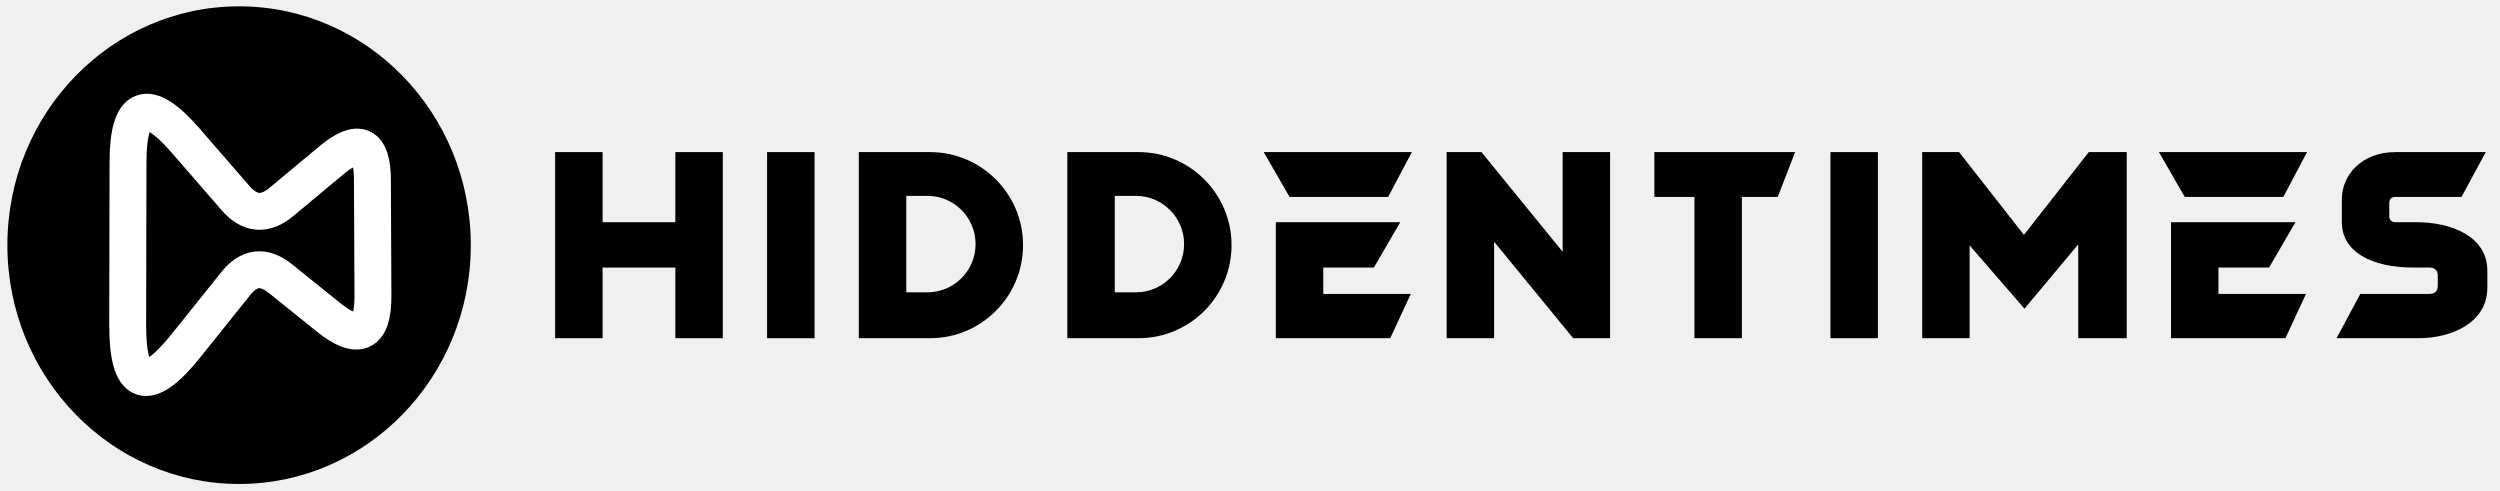
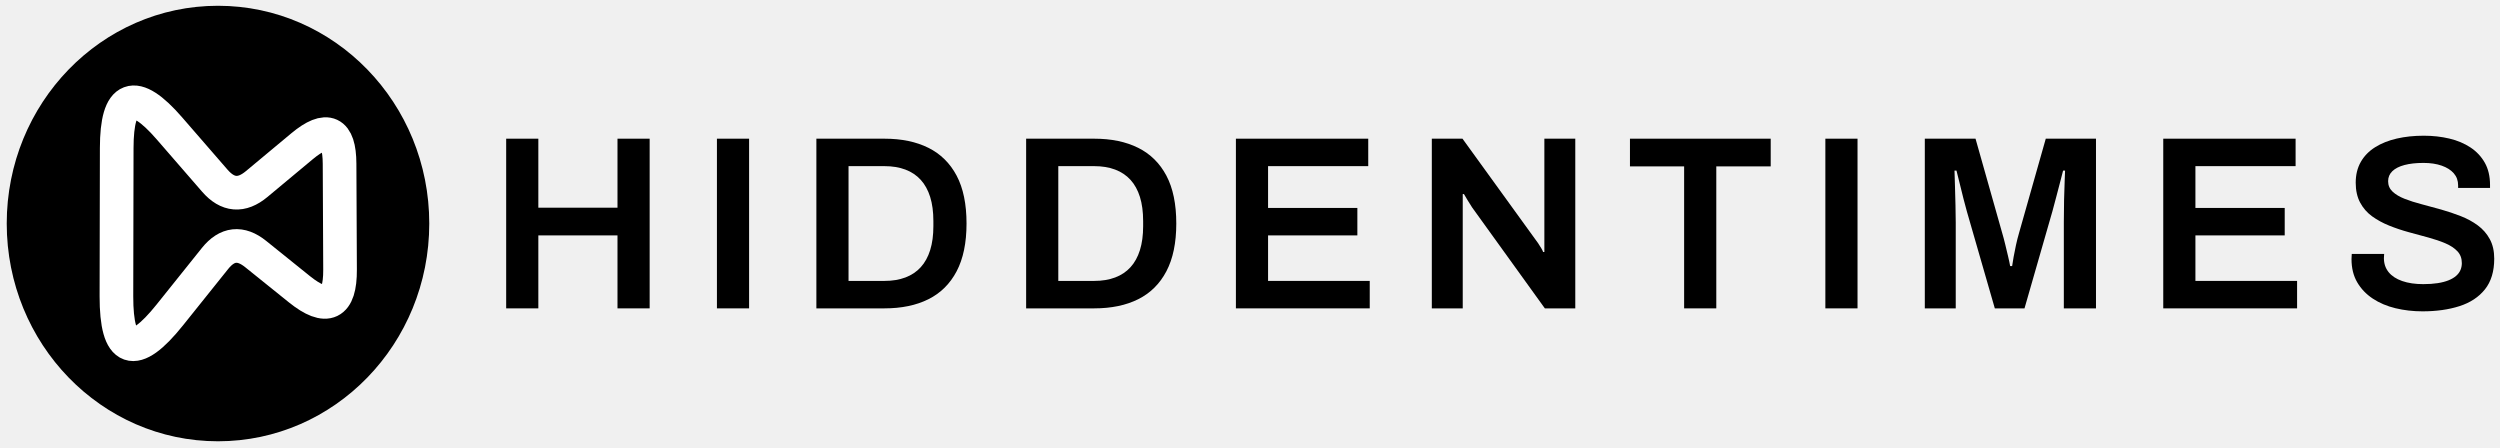
- <svg xmlns="http://www.w3.org/2000/svg" viewBox="0 -48.75 2371 465" role="img" aria-label="HiddenTimes" class="ht-logo" part="svg">
+ <svg xmlns="http://www.w3.org/2000/svg" viewBox="0 -48.75 2600.36 465" role="img" aria-label="HiddenTimes" class="ht-logo" part="svg">
  <g transform="translate(0 -71.5)">
    <g class="ht-mark" part="mark">
      <ellipse class="ht-circle" part="circle" cx="226.75" cy="255.25" rx="219.75" ry="226.5" fill="#000000" />
      <path class="ht-symbol" part="symbol" d="M121.4 176.75Q121.5 93.25 176.2 156.25L223.5 210.75Q243.5 233.75 266.9 214.25L314.2 174.85Q353 142.55 353.2 193.05L353.7 303.25Q354 357.75 311.5 323.65L265.9 286.95Q242.5 268.15 223.7 291.55L176.6 350.35Q121 419.85 121.1 330.85Z" fill="none" stroke-width="35" stroke-linejoin="round" stroke-linecap="round" pathLength="1" stroke="#FFFFFF" />
    </g>
  </g>
  <g class="ht-wordmark" part="wordmark" fill="#000000">
-     <path class="ht-letter" part="letter" style="--i:0" fill-rule="evenodd" d="M526.5 95.5H571.5V162H640.5V95.5H685.5V272H640.5V205H571.5V272H526.5Z" />
-     <path class="ht-letter" part="letter" style="--i:1" fill-rule="evenodd" d="M727.5 95.5H772.5V272H727.5Z" />
-     <path class="ht-letter" part="letter" style="--i:2" fill-rule="evenodd" d="M814.5 95.5H882A88.25 88.25 0 0 1 882 272H814.5ZM859.5 137H879.5A45.75 45.75 0 0 1 879.5 228.5H859.5Z" />
-     <path class="ht-letter" part="letter" style="--i:3" fill-rule="evenodd" d="M1012.25 95.5H1079.75A88.25 88.25 0 0 1 1079.75 272H1012.25ZM1057.25 137H1077.25A45.75 45.75 0 0 1 1077.25 228.5H1057.25Z" />
-     <path class="ht-letter" part="letter" style="--i:4" fill-rule="evenodd" d="M1198.5 95.5H1339L1316.5 138H1223ZM1210 162H1328L1303 205H1255V230H1338L1318.5 272H1210Z" />
-     <path class="ht-letter" part="letter" style="--i:5" fill-rule="evenodd" d="M1372 95.5H1405L1482 190V95.5H1527V272H1492L1417 180.5V272H1372Z" />
-     <path class="ht-letter" part="letter" style="--i:6" fill-rule="evenodd" d="M1569 95.5H1702.5L1686 138H1652V272H1607V138H1569Z" />
-     <path class="ht-letter" part="letter" style="--i:7" fill-rule="evenodd" d="M1736 95.5H1781V272H1736Z" />
-     <path class="ht-letter" part="letter" style="--i:8" fill-rule="evenodd" d="M1823 95.5H1858L1919.5 174L1981 95.5H2017V272H1971V183L1920 244L1868 184V272H1823Z" />
-     <path class="ht-letter" part="letter" style="--i:9" fill-rule="evenodd" d="M2047.5 95.5H2188L2165.5 138H2072ZM2059 162H2177L2152 205H2104V230H2187L2167.5 272H2059Z" />
-     <path class="ht-letter" part="letter" style="--i:10" fill-rule="evenodd" d="M2272 95.5H2357.5L2334.5 138H2272Q2266 138 2266 144V156Q2266 162 2272 162H2292C2324 162 2359 175 2359 208V224C2359 258 2324 272 2294 272H2216L2238.5 230H2304Q2312 230 2312 222V213Q2312 205 2304 205H2289C2249 205 2221 190 2221 162V140C2221 118 2239 95.5 2272 95.5Z" />
+     <path class="ht-letter" part="letter" style="--i:0" fill-rule="evenodd" d="M559.95 272L526.5 272L526.5 95.5L559.95 95.5L559.95 167.28L642.28 167.28L642.28 95.5L675.73 95.5L675.73 272L642.28 272L642.28 196.1L559.95 196.1L559.95 272Z" />
+     <path class="ht-letter" part="letter" style="--i:1" fill-rule="evenodd" d="M779.16 272L745.71 272L745.71 95.5L779.16 95.5L779.16 272Z" />
+     <path class="ht-letter" part="letter" style="--i:2" fill-rule="evenodd" d="M919.91 272L849.15 272L849.15 95.5L919.91 95.5Q946.67 95.5 965.71 105.02Q984.75 114.54 995.04 133.96Q1005.33 153.39 1005.33 183.75L1005.33 183.75Q1005.33 213.85 995.04 233.41Q984.75 252.96 965.71 262.48Q946.67 272 919.91 272L919.91 272ZM882.6 124.06L882.6 243.44L919.91 243.44Q932.26 243.44 941.78 239.84Q951.3 236.24 957.73 229.16Q964.16 222.09 967.51 211.41Q970.85 200.73 970.85 186.58L970.85 186.58L970.85 181.18Q970.85 166.77 967.51 156.09Q964.16 145.41 957.73 138.34Q951.3 131.26 941.78 127.66Q932.26 124.06 919.91 124.06L919.91 124.06L882.6 124.06Z" />
+     <path class="ht-letter" part="letter" style="--i:3" fill-rule="evenodd" d="M1138.09 272L1067.33 272L1067.33 95.5L1138.09 95.5Q1164.85 95.5 1183.89 105.02Q1202.93 114.54 1213.22 133.96Q1223.51 153.39 1223.51 183.75L1223.51 183.75Q1223.51 213.85 1213.22 233.41Q1202.93 252.96 1183.89 262.48Q1164.85 272 1138.09 272L1138.09 272ZM1100.78 124.06L1100.78 243.44L1138.09 243.44Q1150.44 243.44 1159.96 239.84Q1169.48 236.24 1175.91 229.16Q1182.34 222.09 1185.69 211.41Q1189.03 200.73 1189.03 186.58L1189.03 186.58L1189.03 181.18Q1189.03 166.77 1185.69 156.09Q1182.34 145.41 1175.91 138.34Q1169.48 131.26 1159.96 127.66Q1150.44 124.06 1138.09 124.06L1138.09 124.06L1100.78 124.06Z" />
+     <path class="ht-letter" part="letter" style="--i:4" fill-rule="evenodd" d="M1424.72 272L1285.52 272L1285.52 95.5L1423.17 95.5L1423.17 124.06L1318.97 124.06L1318.97 167.54L1411.85 167.54L1411.85 196.1L1318.97 196.1L1318.97 243.44L1424.72 243.44L1424.72 272Z" />
+     <path class="ht-letter" part="letter" style="--i:5" fill-rule="evenodd" d="M1521.46 272L1489.29 272L1489.29 95.5L1521.2 95.5L1596.58 199.7Q1597.87 201.25 1599.67 203.95Q1601.47 206.65 1603.02 209.22Q1604.56 211.79 1605.07 213.34L1605.07 213.34L1606.36 213.34Q1606.36 209.74 1606.36 206.39Q1606.36 203.05 1606.36 199.7L1606.36 199.7L1606.36 95.5L1638.52 95.5L1638.52 272L1606.87 272L1531.23 167.03Q1529.17 163.94 1526.47 159.44Q1523.77 154.93 1522.74 153.13L1522.74 153.13L1521.46 153.13Q1521.46 156.48 1521.46 159.95Q1521.46 163.42 1521.46 167.03L1521.46 167.03L1521.46 272Z" />
+     <path class="ht-letter" part="letter" style="--i:6" fill-rule="evenodd" d="M1785.19 272L1751.74 272L1751.74 124.32L1695.39 124.32L1695.39 95.5L1841.79 95.5L1841.79 124.32L1785.19 124.32L1785.19 272Z" />
+     <path class="ht-letter" part="letter" style="--i:7" fill-rule="evenodd" d="M1932.09 272L1898.64 272L1898.64 95.5L1932.09 95.5L1932.09 272Z" />
+     <path class="ht-letter" part="letter" style="--i:8" fill-rule="evenodd" d="M2034.25 272L2002.08 272L2002.08 95.5L2054.83 95.5L2082.62 193.78Q2084.16 198.93 2085.7 205.36Q2087.25 211.79 2088.66 217.71Q2090.08 223.63 2090.85 228L2090.85 228L2092.91 228Q2093.42 224.14 2094.45 218.48Q2095.48 212.82 2096.89 206.26Q2098.31 199.7 2100.11 193.53L2100.11 193.53L2127.9 95.5L2180.13 95.5L2180.13 272L2146.68 272L2146.68 182.72Q2146.68 170.89 2146.94 159.05Q2147.19 147.22 2147.58 138.72Q2147.97 130.23 2147.97 128.69L2147.97 128.69L2145.91 128.69Q2145.39 131.01 2143.34 138.72Q2141.28 146.44 2138.96 155.45Q2136.65 164.45 2134.84 170.89L2134.84 170.89L2105.77 272L2074.9 272L2045.82 171.14Q2044.28 165.74 2042.35 158.15Q2040.42 150.56 2038.49 142.58Q2036.56 134.61 2035.02 128.69L2035.02 128.69L2032.96 128.69Q2033.22 135.64 2033.47 145.29Q2033.73 154.93 2033.99 164.84Q2034.25 174.74 2034.25 182.72L2034.25 182.72L2034.25 272Z" />
+     <path class="ht-letter" part="letter" style="--i:9" fill-rule="evenodd" d="M2389.3 272L2250.1 272L2250.1 95.5L2387.75 95.5L2387.75 124.06L2283.55 124.06L2283.55 167.54L2376.43 167.54L2376.43 196.1L2283.55 196.1L2283.55 243.44L2389.3 243.44L2389.3 272Z" />
+     <path class="ht-letter" part="letter" style="--i:10" fill-rule="evenodd" d="M2519.75 275.09L2519.75 275.09Q2505.08 275.09 2491.71 271.87Q2478.33 268.66 2468.03 261.84Q2457.74 255.02 2451.83 244.86Q2445.91 234.69 2445.91 220.8L2445.91 220.8Q2445.91 219.26 2446.04 217.71Q2446.17 216.17 2446.17 215.4L2446.17 215.4L2479.87 215.4Q2479.87 215.91 2479.74 217.33Q2479.61 218.74 2479.61 219.77L2479.61 219.77Q2479.61 228.26 2484.5 234.31Q2489.39 240.35 2498.65 243.57Q2507.91 246.79 2520.52 246.79L2520.52 246.79Q2529.01 246.79 2535.57 245.76Q2542.13 244.73 2546.89 242.8Q2551.65 240.87 2554.74 238.17Q2557.83 235.47 2559.24 232.12Q2560.66 228.78 2560.66 224.92L2560.66 224.92Q2560.66 217.45 2556.03 212.57Q2551.4 207.68 2543.55 204.33Q2535.7 200.99 2525.8 198.29Q2515.89 195.59 2505.47 192.76Q2495.05 189.92 2485.14 185.94Q2475.24 181.95 2467.39 176.29Q2459.54 170.63 2454.91 162.01Q2450.28 153.39 2450.28 141.3L2450.28 141.3Q2450.28 128.95 2455.56 119.69Q2460.83 110.42 2470.48 104.38Q2480.13 98.33 2492.99 95.37Q2505.86 92.41 2521.04 92.41L2521.04 92.41Q2535.19 92.41 2547.67 95.37Q2560.14 98.33 2569.66 104.63Q2579.18 110.94 2584.59 120.59Q2589.99 130.23 2589.99 143.61L2589.99 143.61L2589.99 146.7L2556.8 146.7L2556.8 144.13Q2556.8 136.67 2552.3 131.52Q2547.79 126.37 2539.69 123.54Q2531.59 120.71 2520.78 120.71L2520.78 120.71Q2509.2 120.71 2500.97 122.9Q2492.73 125.09 2488.36 129.33Q2483.99 133.58 2483.99 139.75L2483.99 139.75Q2483.99 146.19 2488.62 150.56Q2493.25 154.93 2501.1 158.02Q2508.94 161.11 2518.85 163.68Q2528.75 166.25 2539.18 169.21Q2549.6 172.17 2559.5 176.03Q2569.41 179.89 2577.25 185.68Q2585.1 191.47 2589.73 199.96Q2594.36 208.45 2594.36 220.28L2594.36 220.28Q2594.36 240.1 2584.72 252.19Q2575.07 264.28 2558.21 269.68Q2541.36 275.09 2519.75 275.09Z" />
  </g>
</svg>
